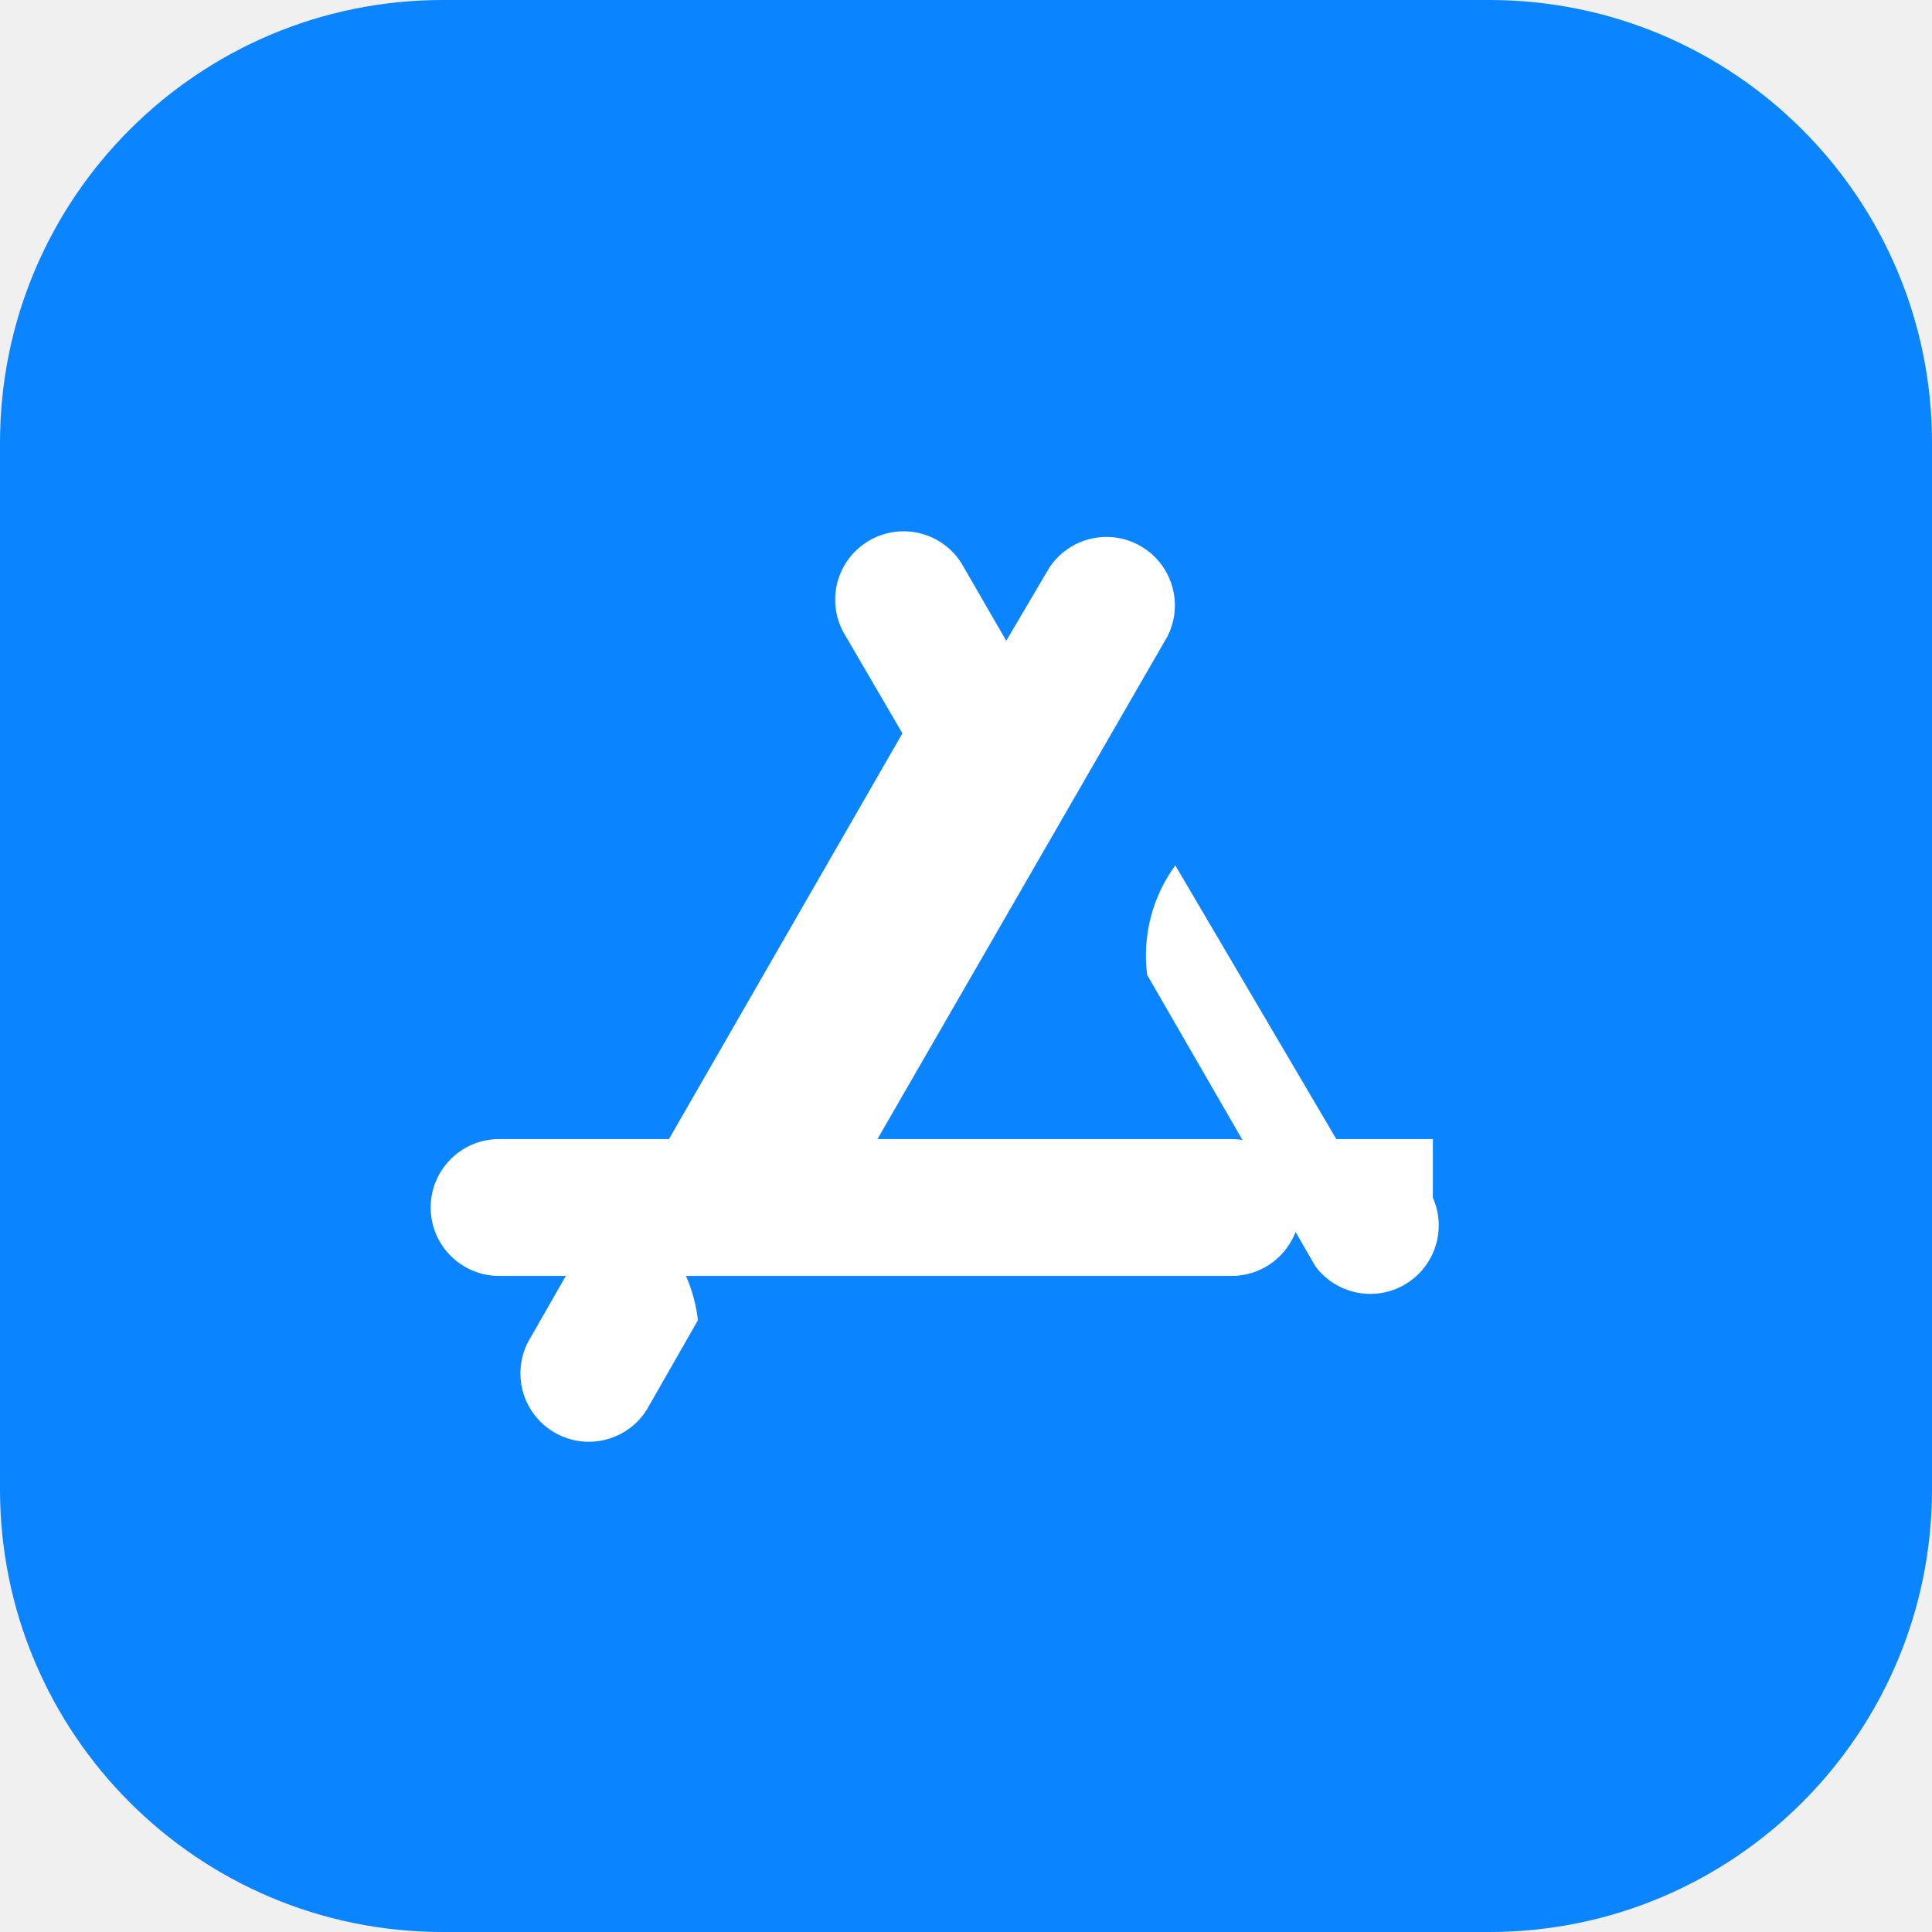
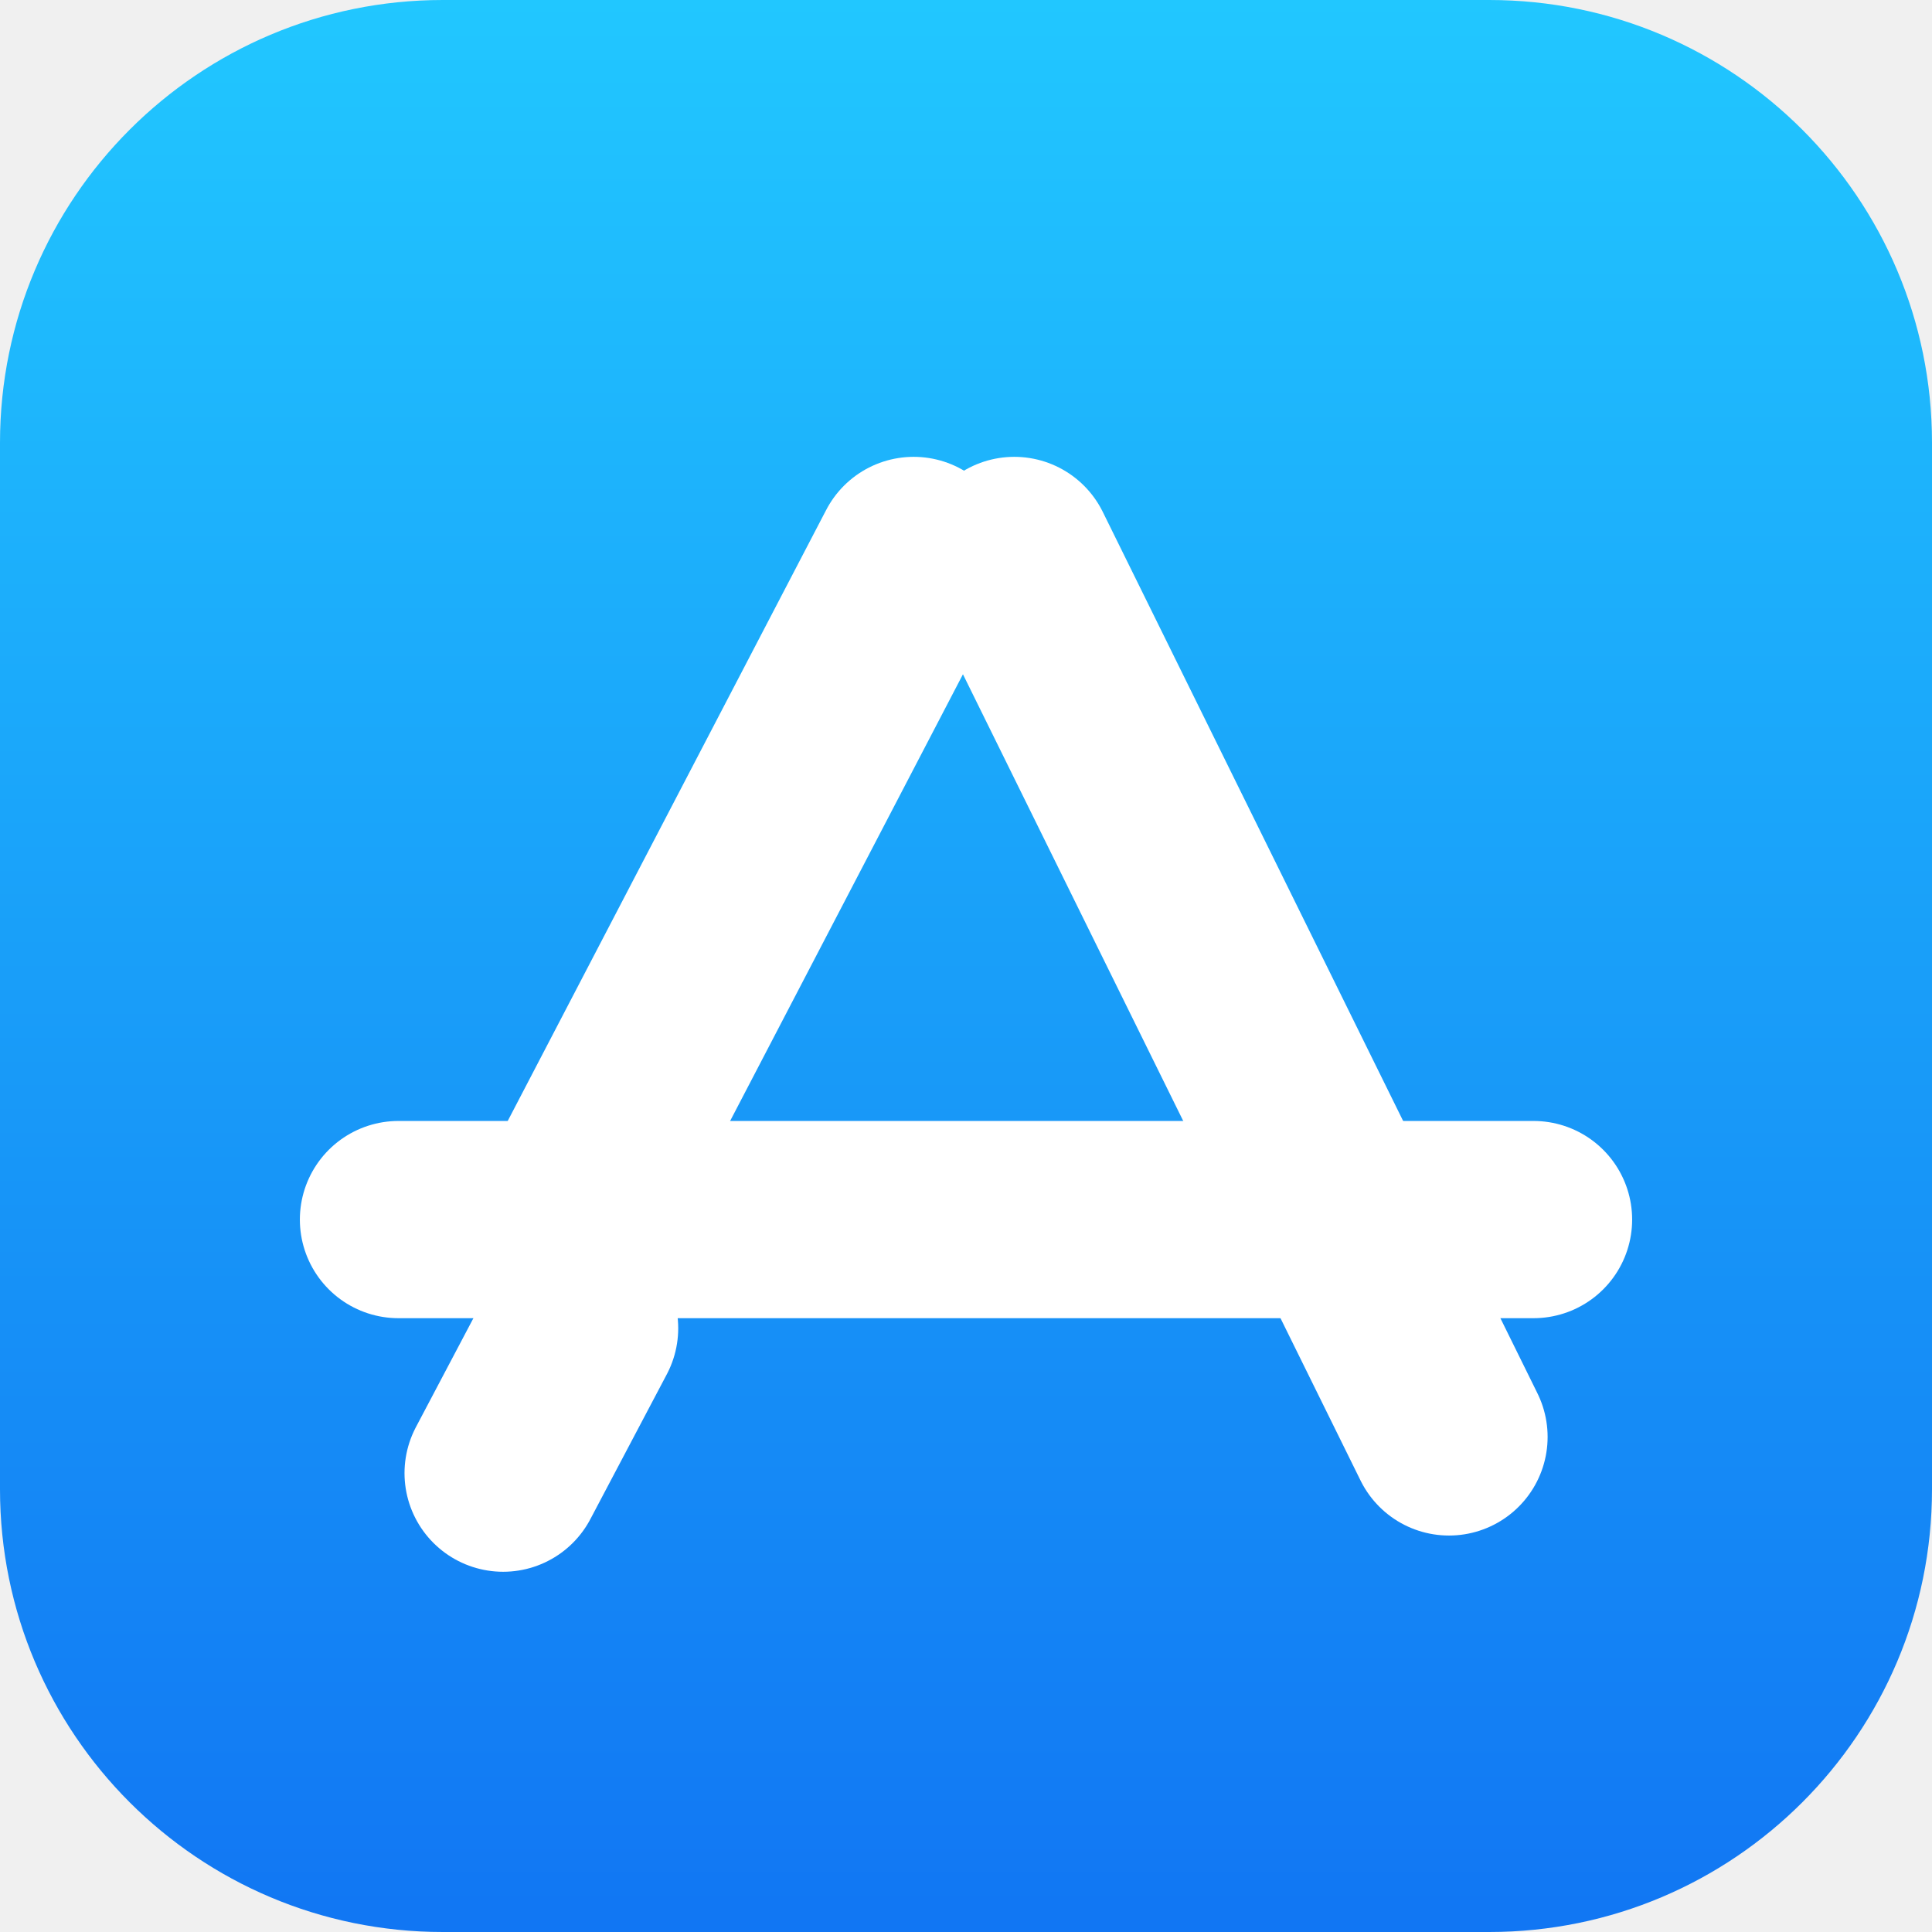
<svg xmlns="http://www.w3.org/2000/svg" viewBox="0 0 24 24" fill="none">
-   <rect width="24" height="24" rx="5.5" fill="#0A84FF" />
-   <path d="M7.4 15.2 6.6 16.6a.85.85 0 1 0 1.47.85l.6-1.05a1.9 1.9 0 0 0-.62-1.2Zm7.9-1.05h-4.4l3.6-6.24a.85.85 0 0 0-1.47-.85l-.53.9-.52-.9a.85.85 0 1 0-1.47.85l.7 1.2-2.9 5.04H6.2a.85.85 0 0 0 0 1.7h9.1a.85.85 0 0 0 0-1.7Zm2.5 0h-1.2l-2-3.4a1.9 1.9 0 0 0-.35 1.36l2.09 3.62a.85.85 0 0 0 1.46-.85Z" fill="#fff" />
+   <defs>
+     <linearGradient id="as" x1="0" y1="0" x2="0" y2="24" gradientUnits="userSpaceOnUse">
+       <stop stop-color="#21C7FF" />
+       <stop offset="1" stop-color="#1176F3" />
+     </linearGradient>
+   </defs>
+   <rect width="24" height="24" rx="5.5" fill="url(#as)" />
+   <g stroke="#fff" stroke-width="2.45" stroke-linecap="round">
+     <path d="M4.95 15.15h14.1" />
+     <path d="M11.35 6.9 7.05 15.15" />
+     <path d="M12.6 6.9 18 17.85" />
+     <path d="M6.25 18.3 7.2 16.5" />
+   </g>
</svg>
